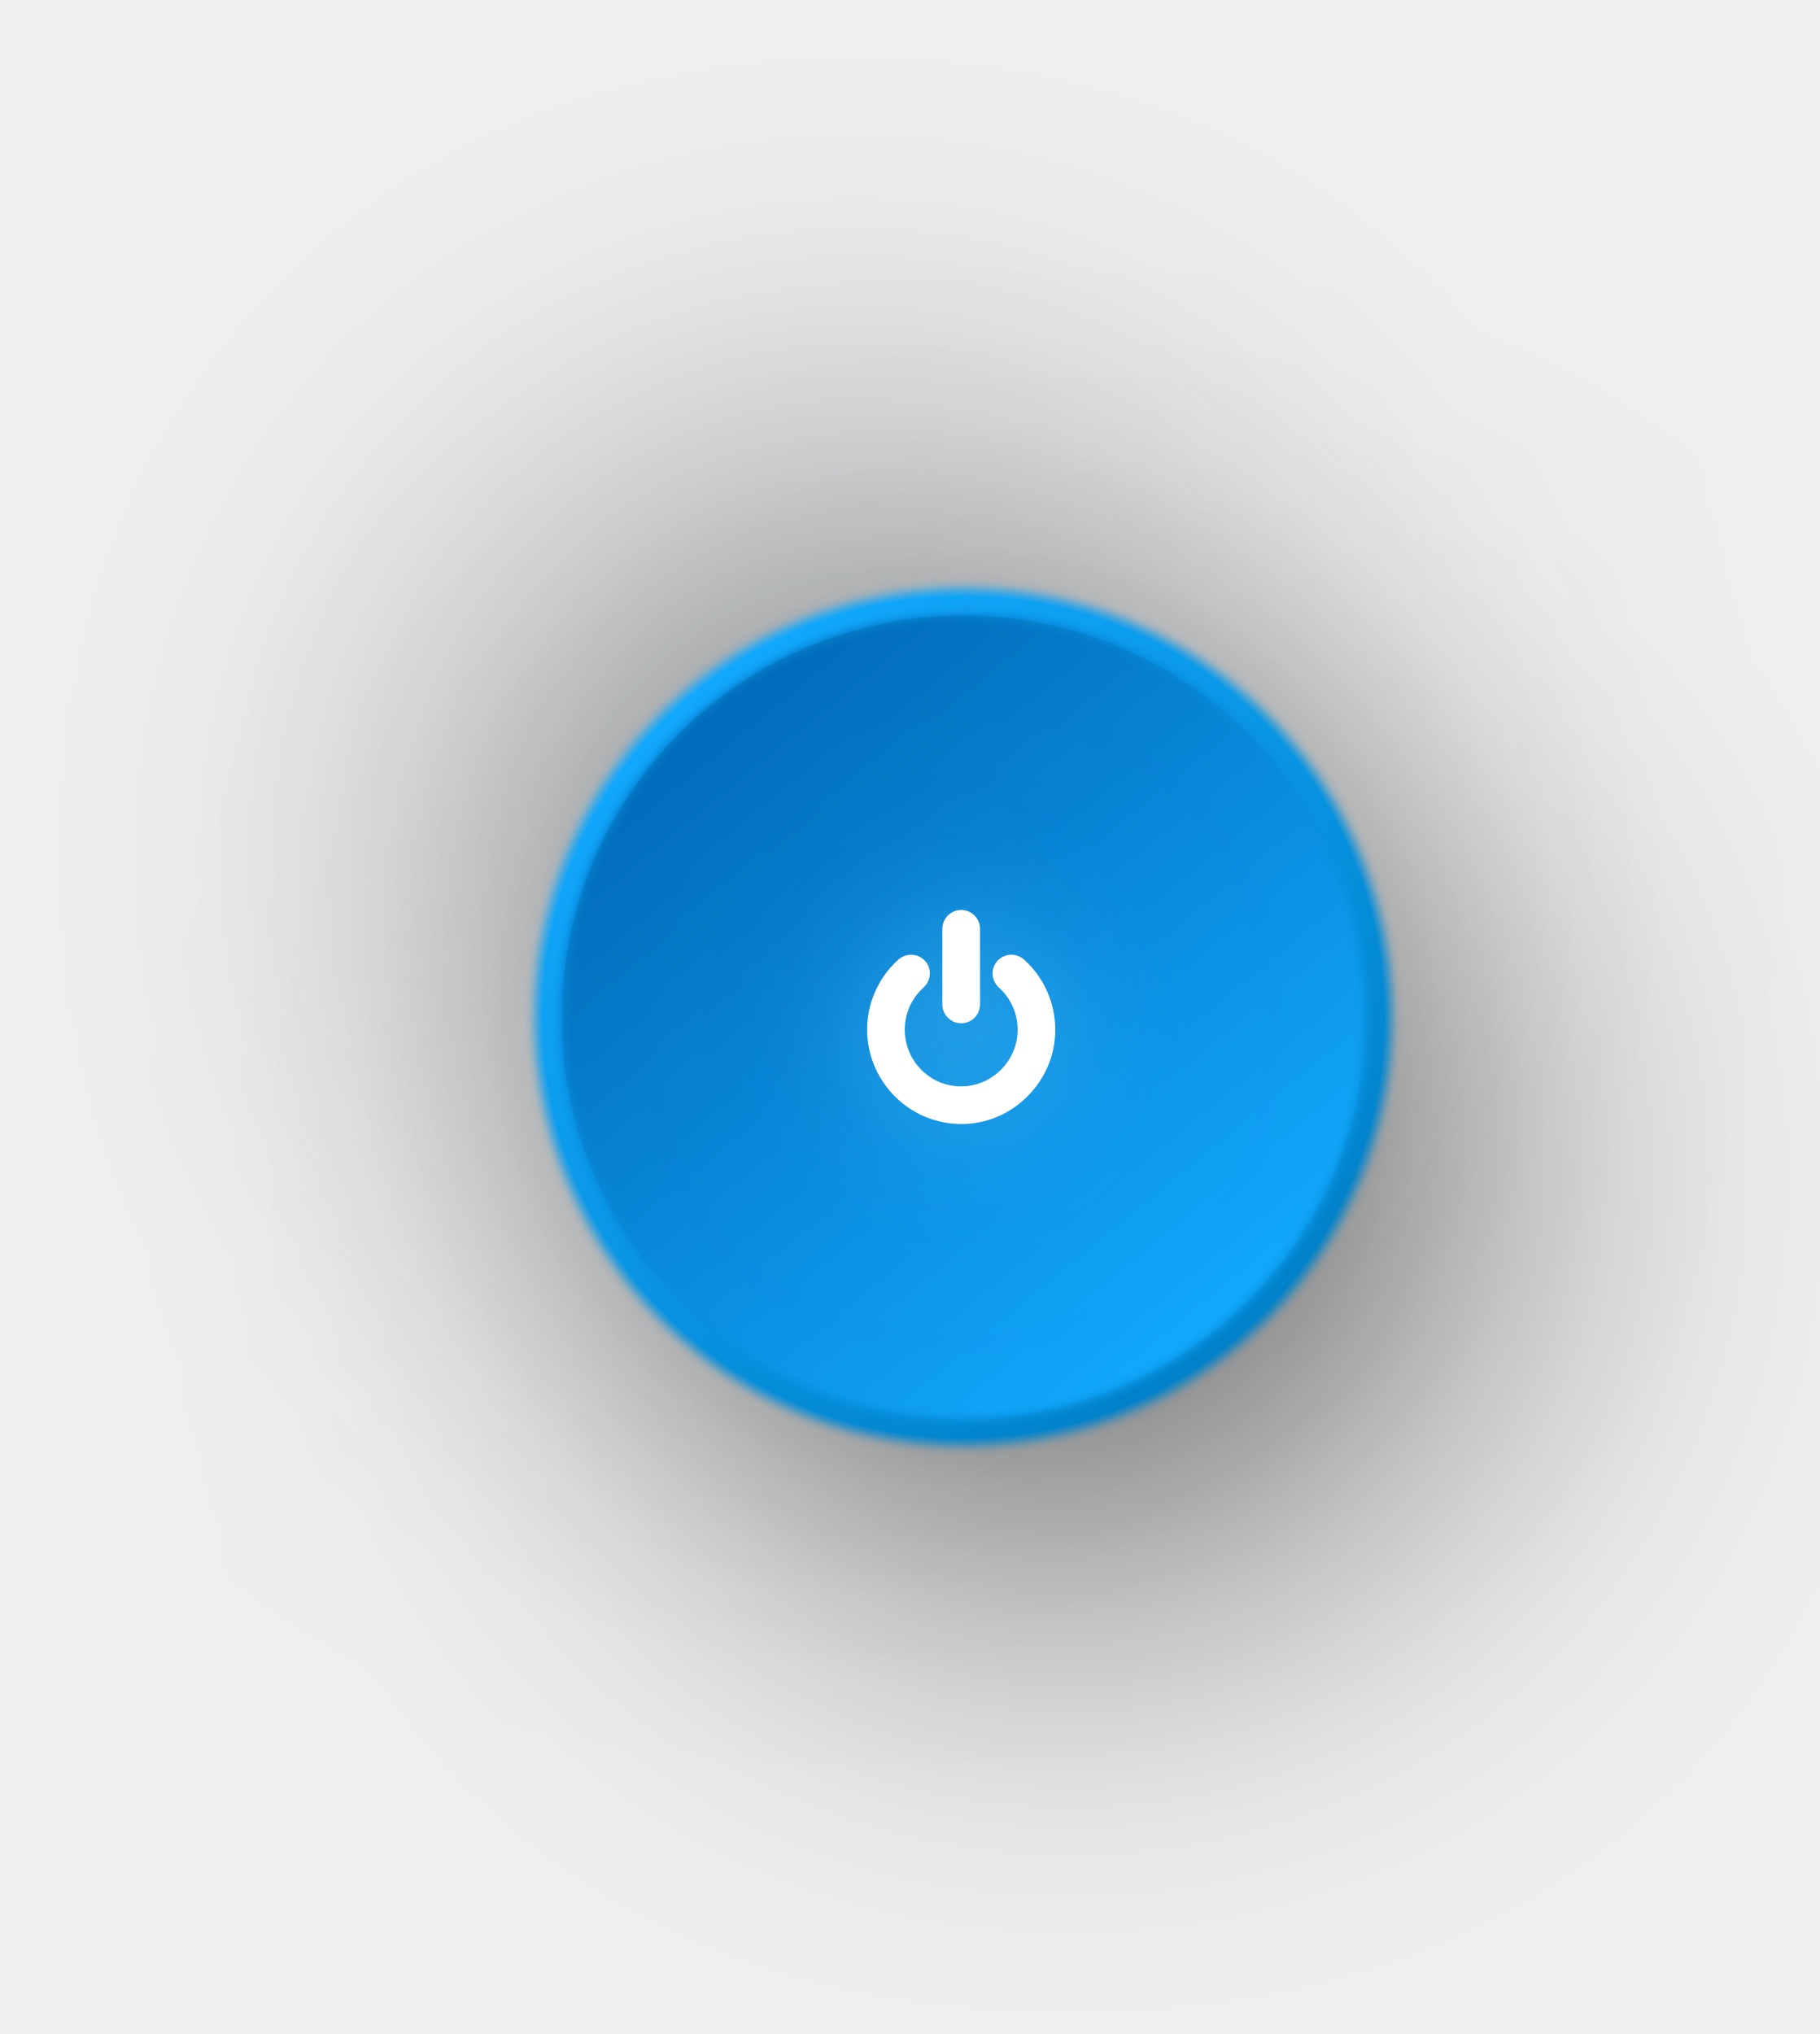
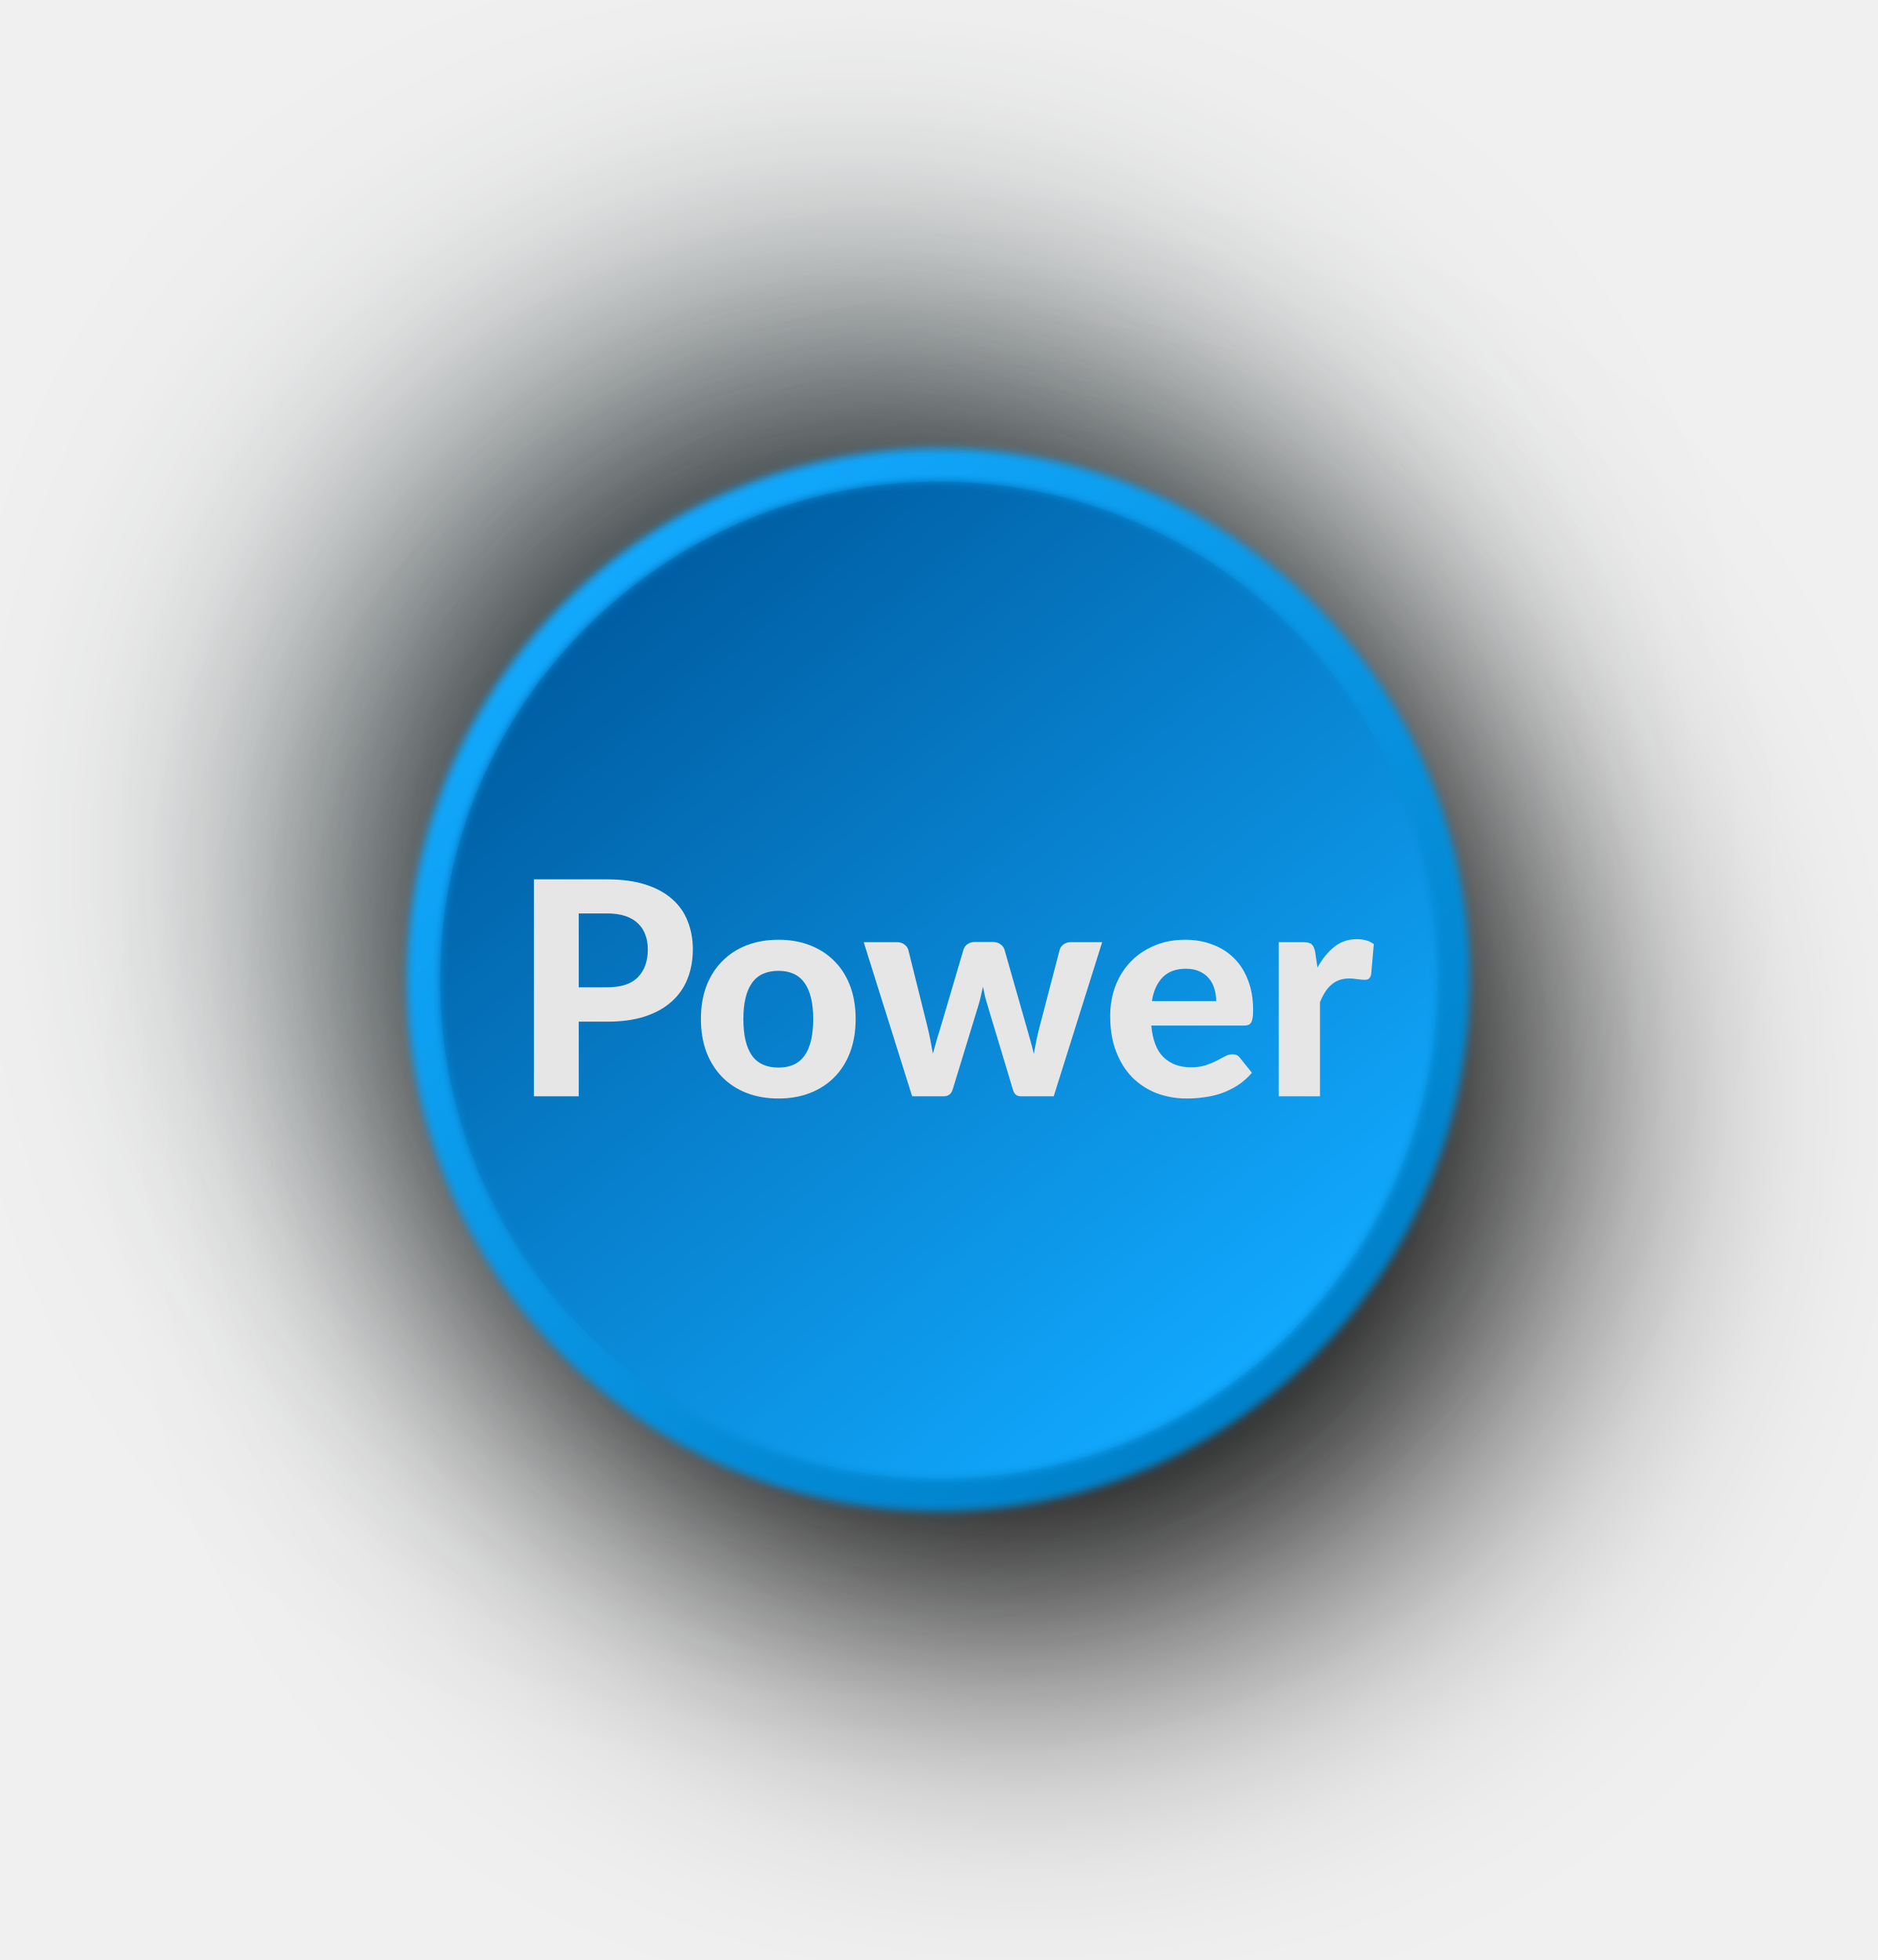
- <svg xmlns="http://www.w3.org/2000/svg" width="170" height="190" viewBox="0 0 170 190" fill="none">
+ <svg xmlns="http://www.w3.org/2000/svg" width="226" height="236" viewBox="0 0 226 236" fill="none">
  <g filter="url(#filter0_dd)">
-     <rect x="129.375" y="134.375" width="78.75" height="78.75" rx="39.375" transform="rotate(-180 129.375 134.375)" fill="url(#paint0_linear)" />
+     <rect x="176" y="181" width="126" height="126" rx="63" transform="rotate(-180 176 181)" fill="url(#paint0_linear)" />
  </g>
  <g filter="url(#filter1_f)">
-     <rect x="130" y="135" width="80" height="80" rx="40" transform="rotate(-180 130 135)" fill="url(#paint1_linear)" />
+     <rect x="177" y="182" width="128" height="128" rx="64" transform="rotate(-180 177 182)" fill="url(#paint1_linear)" />
  </g>
-   <rect x="127" y="132" width="74" height="74" rx="37" transform="rotate(-180 127 132)" fill="url(#paint2_linear)" stroke="#058DD9" />
+   <rect x="172.5" y="177.5" width="119" height="119" rx="59.5" transform="rotate(-180 172.5 177.5)" fill="url(#paint2_linear)" stroke="#058DD9" />
  <g filter="url(#filter2_f)">
-     <rect x="127.5" y="132.5" width="75" height="75" rx="37.5" transform="rotate(-180 127.5 132.5)" fill="url(#paint3_linear)" />
+     <rect x="173" y="178" width="120" height="120" rx="60" transform="rotate(-180 173 178)" fill="url(#paint3_linear)" />
  </g>
-   <g filter="url(#filter3_dd)">
-     <path d="M89.789 85C88.82 85 88.031 85.789 88.031 86.758V93.829C88.031 94.798 88.82 95.587 89.789 95.587C90.759 95.587 91.547 94.798 91.547 93.829V86.758C91.547 85.789 90.759 85 89.789 85Z" fill="white" />
-     <path d="M95.672 89.647C94.933 88.979 93.856 89.055 93.21 89.72C92.56 90.388 92.51 91.52 93.333 92.27C94.639 93.458 95.3 95.257 94.987 97.072C94.562 99.536 92.42 101.477 89.79 101.483C87.095 101.489 85.031 99.5 84.606 97.162C84.274 95.336 84.886 93.508 86.245 92.272C87.066 91.524 87.023 90.387 86.371 89.718C85.724 89.054 84.641 88.982 83.895 89.657C81.828 91.529 80.749 94.297 81.049 97.102C81.527 101.562 85.293 105 89.81 105C94.276 105 97.933 101.554 98.496 97.392C98.89 94.493 97.834 91.597 95.672 89.647Z" fill="white" />
-   </g>
+   <path d="M73.095 118.878C74.787 118.878 76.023 118.47 76.803 117.654C77.595 116.838 77.991 115.722 77.991 114.306C77.991 113.658 77.889 113.07 77.685 112.542C77.493 112.002 77.193 111.546 76.785 111.174C76.389 110.79 75.885 110.496 75.273 110.292C74.661 110.088 73.935 109.986 73.095 109.986H69.675V118.878H73.095ZM73.095 105.882C74.883 105.882 76.425 106.092 77.721 106.512C79.029 106.932 80.103 107.52 80.943 108.276C81.783 109.02 82.401 109.908 82.797 110.94C83.205 111.972 83.409 113.094 83.409 114.306C83.409 115.59 83.199 116.766 82.779 117.834C82.359 118.902 81.723 119.82 80.871 120.588C80.019 121.356 78.945 121.956 77.649 122.388C76.353 122.808 74.835 123.018 73.095 123.018H69.675V132H64.275V105.882H73.095ZM93.723 113.154C95.115 113.154 96.381 113.376 97.521 113.82C98.661 114.264 99.639 114.9 100.455 115.728C101.271 116.544 101.901 117.54 102.345 118.716C102.789 119.892 103.011 121.218 103.011 122.694C103.011 124.17 102.789 125.502 102.345 126.69C101.901 127.866 101.271 128.868 100.455 129.696C99.639 130.524 98.661 131.16 97.521 131.604C96.381 132.048 95.115 132.27 93.723 132.27C92.319 132.27 91.041 132.048 89.889 131.604C88.749 131.16 87.771 130.524 86.955 129.696C86.139 128.868 85.503 127.866 85.047 126.69C84.603 125.502 84.381 124.17 84.381 122.694C84.381 121.218 84.603 119.892 85.047 118.716C85.503 117.54 86.139 116.544 86.955 115.728C87.771 114.9 88.749 114.264 89.889 113.82C91.041 113.376 92.319 113.154 93.723 113.154ZM93.723 128.544C95.139 128.544 96.189 128.058 96.873 127.086C97.557 126.102 97.899 124.644 97.899 122.712C97.899 120.792 97.557 119.346 96.873 118.374C96.189 117.39 95.139 116.898 93.723 116.898C92.271 116.898 91.203 117.39 90.519 118.374C89.835 119.346 89.493 120.792 89.493 122.712C89.493 124.644 89.835 126.102 90.519 127.086C91.203 128.058 92.271 128.544 93.723 128.544ZM132.688 113.442L126.856 132H122.842C122.638 132 122.452 131.934 122.284 131.802C122.128 131.67 122.008 131.448 121.924 131.136L118.9 121.092C118.78 120.708 118.672 120.33 118.576 119.958C118.492 119.574 118.414 119.19 118.342 118.806C118.258 119.19 118.168 119.58 118.072 119.976C117.988 120.36 117.886 120.744 117.766 121.128L114.706 131.136C114.538 131.712 114.178 132 113.626 132H109.81L103.978 113.442H107.938C108.298 113.442 108.598 113.526 108.838 113.694C109.09 113.862 109.258 114.078 109.342 114.342L111.628 123.522C111.772 124.11 111.898 124.68 112.006 125.232C112.114 125.784 112.216 126.33 112.312 126.87C112.456 126.33 112.606 125.784 112.762 125.232C112.93 124.68 113.104 124.11 113.284 123.522L116.002 114.306C116.086 114.054 116.248 113.844 116.488 113.676C116.728 113.508 117.01 113.424 117.334 113.424H119.53C119.878 113.424 120.172 113.508 120.412 113.676C120.664 113.844 120.832 114.054 120.916 114.306L123.544 123.522C123.712 124.098 123.874 124.668 124.03 125.232C124.186 125.784 124.33 126.342 124.462 126.906C124.558 126.354 124.66 125.802 124.768 125.25C124.888 124.686 125.026 124.11 125.182 123.522L127.576 114.342C127.66 114.078 127.822 113.862 128.062 113.694C128.302 113.526 128.584 113.442 128.908 113.442H132.688ZM146.414 120.534C146.414 120.018 146.342 119.526 146.198 119.058C146.066 118.59 145.85 118.176 145.55 117.816C145.25 117.456 144.872 117.174 144.416 116.97C143.96 116.754 143.414 116.646 142.778 116.646C141.59 116.646 140.66 116.982 139.988 117.654C139.316 118.326 138.878 119.286 138.674 120.534H146.414ZM138.602 123.486C138.758 125.226 139.25 126.498 140.078 127.302C140.918 128.106 142.01 128.508 143.354 128.508C144.038 128.508 144.626 128.43 145.118 128.274C145.622 128.106 146.06 127.926 146.432 127.734C146.816 127.53 147.158 127.35 147.458 127.194C147.77 127.026 148.076 126.942 148.376 126.942C148.76 126.942 149.06 127.086 149.276 127.374L150.716 129.174C150.188 129.786 149.606 130.296 148.97 130.704C148.334 131.1 147.674 131.418 146.99 131.658C146.306 131.886 145.616 132.042 144.92 132.126C144.224 132.222 143.552 132.27 142.904 132.27C141.608 132.27 140.396 132.06 139.268 131.64C138.152 131.208 137.174 130.578 136.334 129.75C135.506 128.91 134.852 127.872 134.372 126.636C133.892 125.4 133.652 123.966 133.652 122.334C133.652 121.074 133.856 119.886 134.264 118.77C134.684 117.654 135.284 116.682 136.064 115.854C136.844 115.026 137.792 114.372 138.908 113.892C140.024 113.4 141.284 113.154 142.688 113.154C143.876 113.154 144.968 113.346 145.964 113.73C146.972 114.102 147.836 114.648 148.556 115.368C149.288 116.088 149.852 116.976 150.248 118.032C150.656 119.076 150.86 120.27 150.86 121.614C150.86 121.986 150.842 122.292 150.806 122.532C150.77 122.772 150.71 122.964 150.626 123.108C150.542 123.252 150.428 123.354 150.284 123.414C150.14 123.462 149.954 123.486 149.726 123.486H138.602ZM158.605 116.502C159.193 115.446 159.871 114.612 160.639 114C161.407 113.388 162.307 113.082 163.339 113.082C164.179 113.082 164.863 113.28 165.391 113.676L165.067 117.348C165.007 117.588 164.911 117.756 164.779 117.852C164.659 117.936 164.491 117.978 164.275 117.978C164.083 117.978 163.807 117.954 163.447 117.906C163.087 117.846 162.751 117.816 162.439 117.816C161.983 117.816 161.575 117.882 161.215 118.014C160.867 118.146 160.555 118.332 160.279 118.572C160.003 118.812 159.751 119.106 159.523 119.454C159.307 119.802 159.103 120.198 158.911 120.642V132H153.943V113.442H156.877C157.381 113.442 157.729 113.532 157.921 113.712C158.113 113.892 158.251 114.204 158.335 114.648L158.605 116.502Z" fill="#E6E6E6" />
  <defs>
-     <filter id="filter0_dd" x="0.625" y="0.625" width="178.75" height="188.75" filterUnits="userSpaceOnUse" color-interpolation-filters="sRGB">
+     <filter id="filter0_dd" x="0" y="0" width="226" height="236" filterUnits="userSpaceOnUse" color-interpolation-filters="sRGB">
      <feFlood flood-opacity="0" result="BackgroundImageFix" />
      <feColorMatrix in="SourceAlpha" type="matrix" values="0 0 0 0 0 0 0 0 0 0 0 0 0 0 0 0 0 0 127 0" />
      <feOffset dx="-10" dy="-15" />
      <feGaussianBlur stdDeviation="20" />
-       <feColorMatrix type="matrix" values="0 0 0 0 0.322 0 0 0 0 0.348 0 0 0 0 0.367 0 0 0 0.5 0" />
+       <feColorMatrix type="matrix" values="0 0 0 0 0.183 0 0 0 0 0.225 0 0 0 0 0.237 0 0 0 1 0" />
      <feBlend mode="normal" in2="BackgroundImageFix" result="effect1_dropShadow" />
      <feColorMatrix in="SourceAlpha" type="matrix" values="0 0 0 0 0 0 0 0 0 0 0 0 0 0 0 0 0 0 127 0" />
      <feOffset dx="10" dy="15" />
      <feGaussianBlur stdDeviation="20" />
-       <feColorMatrix type="matrix" values="0 0 0 0 0 0 0 0 0 0 0 0 0 0 0 0 0 0 0.5 0" />
+       <feColorMatrix type="matrix" values="0 0 0 0 0 0 0 0 0 0 0 0 0 0 0 0 0 0 1 0" />
      <feBlend mode="normal" in2="effect1_dropShadow" result="effect2_dropShadow" />
      <feBlend mode="normal" in="SourceGraphic" in2="effect2_dropShadow" result="shape" />
    </filter>
-     <filter id="filter1_f" x="49" y="54" width="82" height="82" filterUnits="userSpaceOnUse" color-interpolation-filters="sRGB">
+     <filter id="filter1_f" x="48" y="53" width="130" height="130" filterUnits="userSpaceOnUse" color-interpolation-filters="sRGB">
      <feFlood flood-opacity="0" result="BackgroundImageFix" />
      <feBlend mode="normal" in="SourceGraphic" in2="BackgroundImageFix" result="shape" />
      <feGaussianBlur stdDeviation="0.5" result="effect1_foregroundBlur" />
    </filter>
-     <filter id="filter2_f" x="51.5" y="56.5" width="77" height="77" filterUnits="userSpaceOnUse" color-interpolation-filters="sRGB">
+     <filter id="filter2_f" x="52" y="57" width="122" height="122" filterUnits="userSpaceOnUse" color-interpolation-filters="sRGB">
      <feFlood flood-opacity="0" result="BackgroundImageFix" />
      <feBlend mode="normal" in="SourceGraphic" in2="BackgroundImageFix" result="shape" />
      <feGaussianBlur stdDeviation="0.5" result="effect1_foregroundBlur" />
    </filter>
-     <filter id="filter3_dd" x="56" y="60" width="67.577" height="70" filterUnits="userSpaceOnUse" color-interpolation-filters="sRGB">
-       <feFlood flood-opacity="0" result="BackgroundImageFix" />
-       <feColorMatrix in="SourceAlpha" type="matrix" values="0 0 0 0 0 0 0 0 0 0 0 0 0 0 0 0 0 0 127 0" />
-       <feOffset />
-       <feGaussianBlur stdDeviation="12.5" />
-       <feColorMatrix type="matrix" values="0 0 0 0 0.149 0 0 0 0 0.671 0 0 0 0 0.969 0 0 0 0.2 0" />
-       <feBlend mode="normal" in2="BackgroundImageFix" result="effect1_dropShadow" />
-       <feColorMatrix in="SourceAlpha" type="matrix" values="0 0 0 0 0 0 0 0 0 0 0 0 0 0 0 0 0 0 127 0" />
-       <feOffset />
-       <feGaussianBlur stdDeviation="5" />
-       <feColorMatrix type="matrix" values="0 0 0 0 0.388 0 0 0 0 0.812 0 0 0 0 1 0 0 0 0.5 0" />
-       <feBlend mode="normal" in2="effect1_dropShadow" result="effect2_dropShadow" />
-       <feBlend mode="normal" in="SourceGraphic" in2="effect2_dropShadow" result="shape" />
-     </filter>
-     <linearGradient id="paint0_linear" x1="194.702" y1="204.176" x2="141.903" y2="145.114" gradientUnits="userSpaceOnUse">
+     <linearGradient id="paint0_linear" x1="280.523" y1="292.682" x2="196.045" y2="198.182" gradientUnits="userSpaceOnUse">
      <stop stop-color="#11A8FD" />
      <stop offset="1" stop-color="#0081C9" />
    </linearGradient>
-     <linearGradient id="paint1_linear" x1="196" y1="205" x2="146" y2="144" gradientUnits="userSpaceOnUse">
+     <linearGradient id="paint1_linear" x1="282.6" y1="294" x2="202.6" y2="196.4" gradientUnits="userSpaceOnUse">
      <stop stop-color="#11A8FD" />
      <stop offset="1" stop-color="#0081C9" />
    </linearGradient>
-     <linearGradient id="paint2_linear" x1="189.375" y1="198.125" x2="142.5" y2="140.938" gradientUnits="userSpaceOnUse">
+     <linearGradient id="paint2_linear" x1="272" y1="283" x2="197" y2="191.5" gradientUnits="userSpaceOnUse">
      <stop stop-color="#005EA3" />
      <stop offset="1" stop-color="#11A8FD" />
    </linearGradient>
-     <linearGradient id="paint3_linear" x1="189.375" y1="198.125" x2="142.5" y2="140.938" gradientUnits="userSpaceOnUse">
-       <stop stop-color="#016BB8" />
+     <linearGradient id="paint3_linear" x1="272" y1="283" x2="197" y2="191.5" gradientUnits="userSpaceOnUse">
+       <stop stop-color="#005EA3" />
      <stop offset="1" stop-color="#11A8FD" />
    </linearGradient>
  </defs>
</svg>
